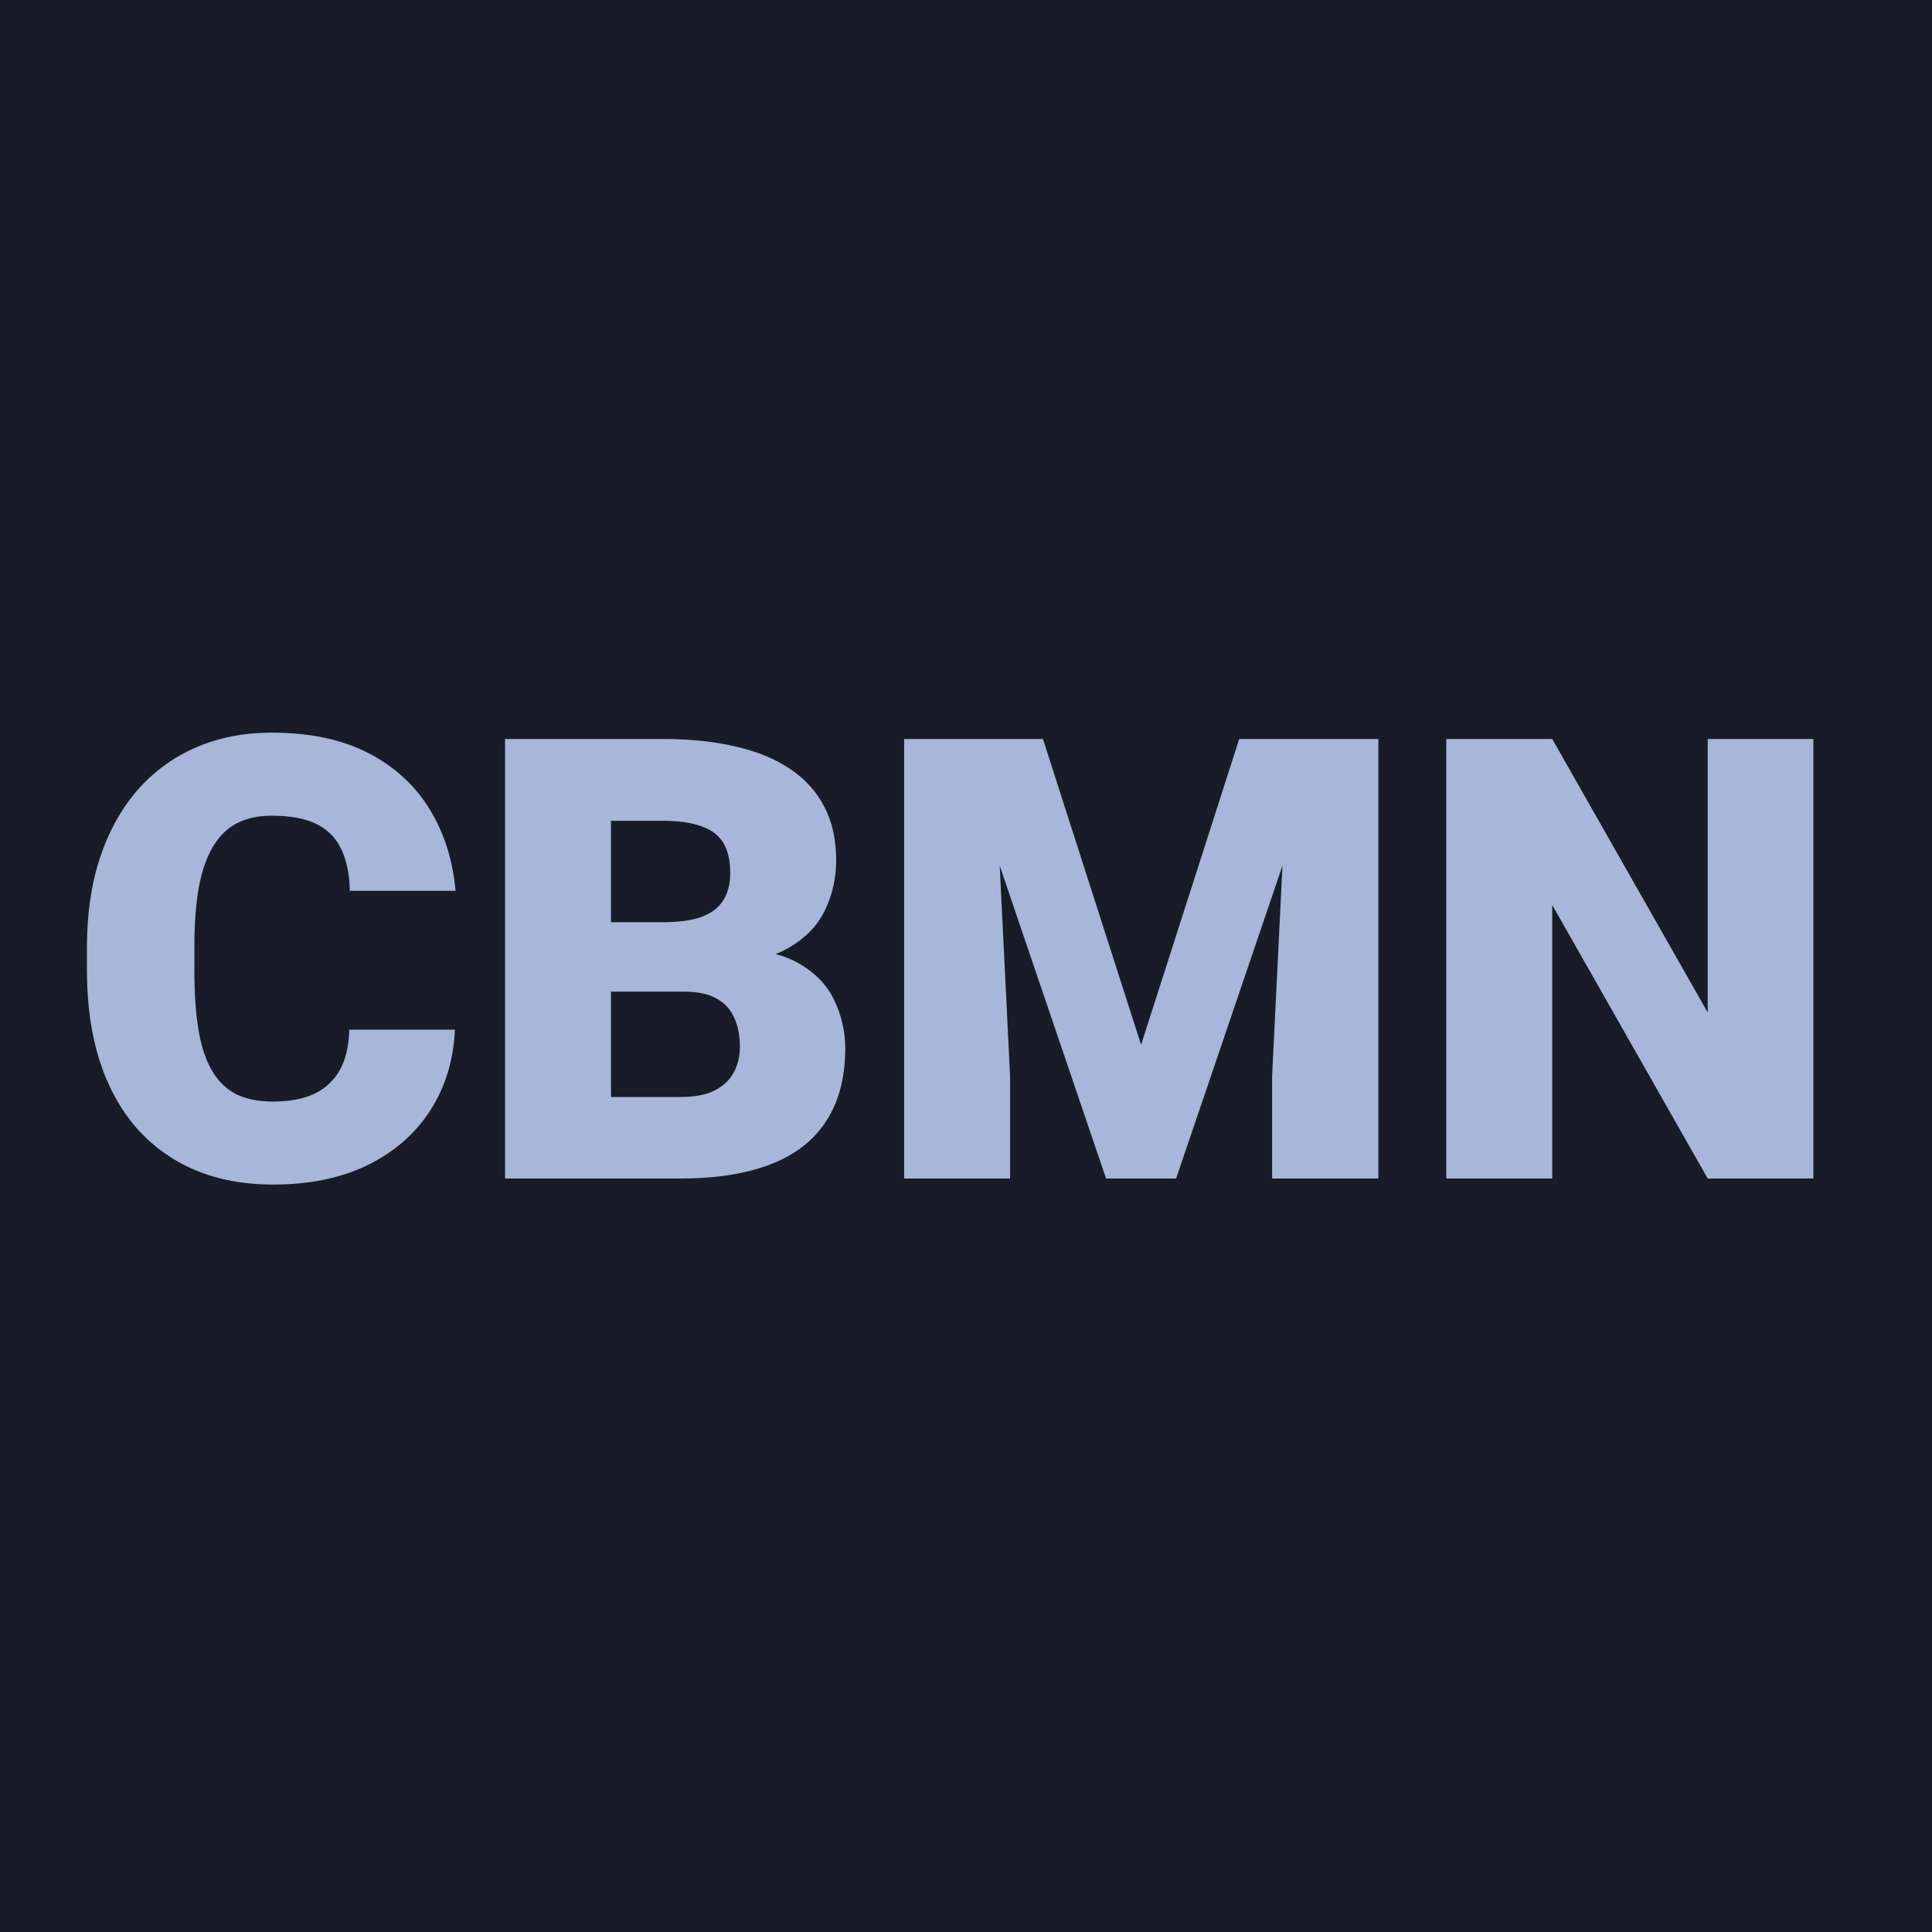
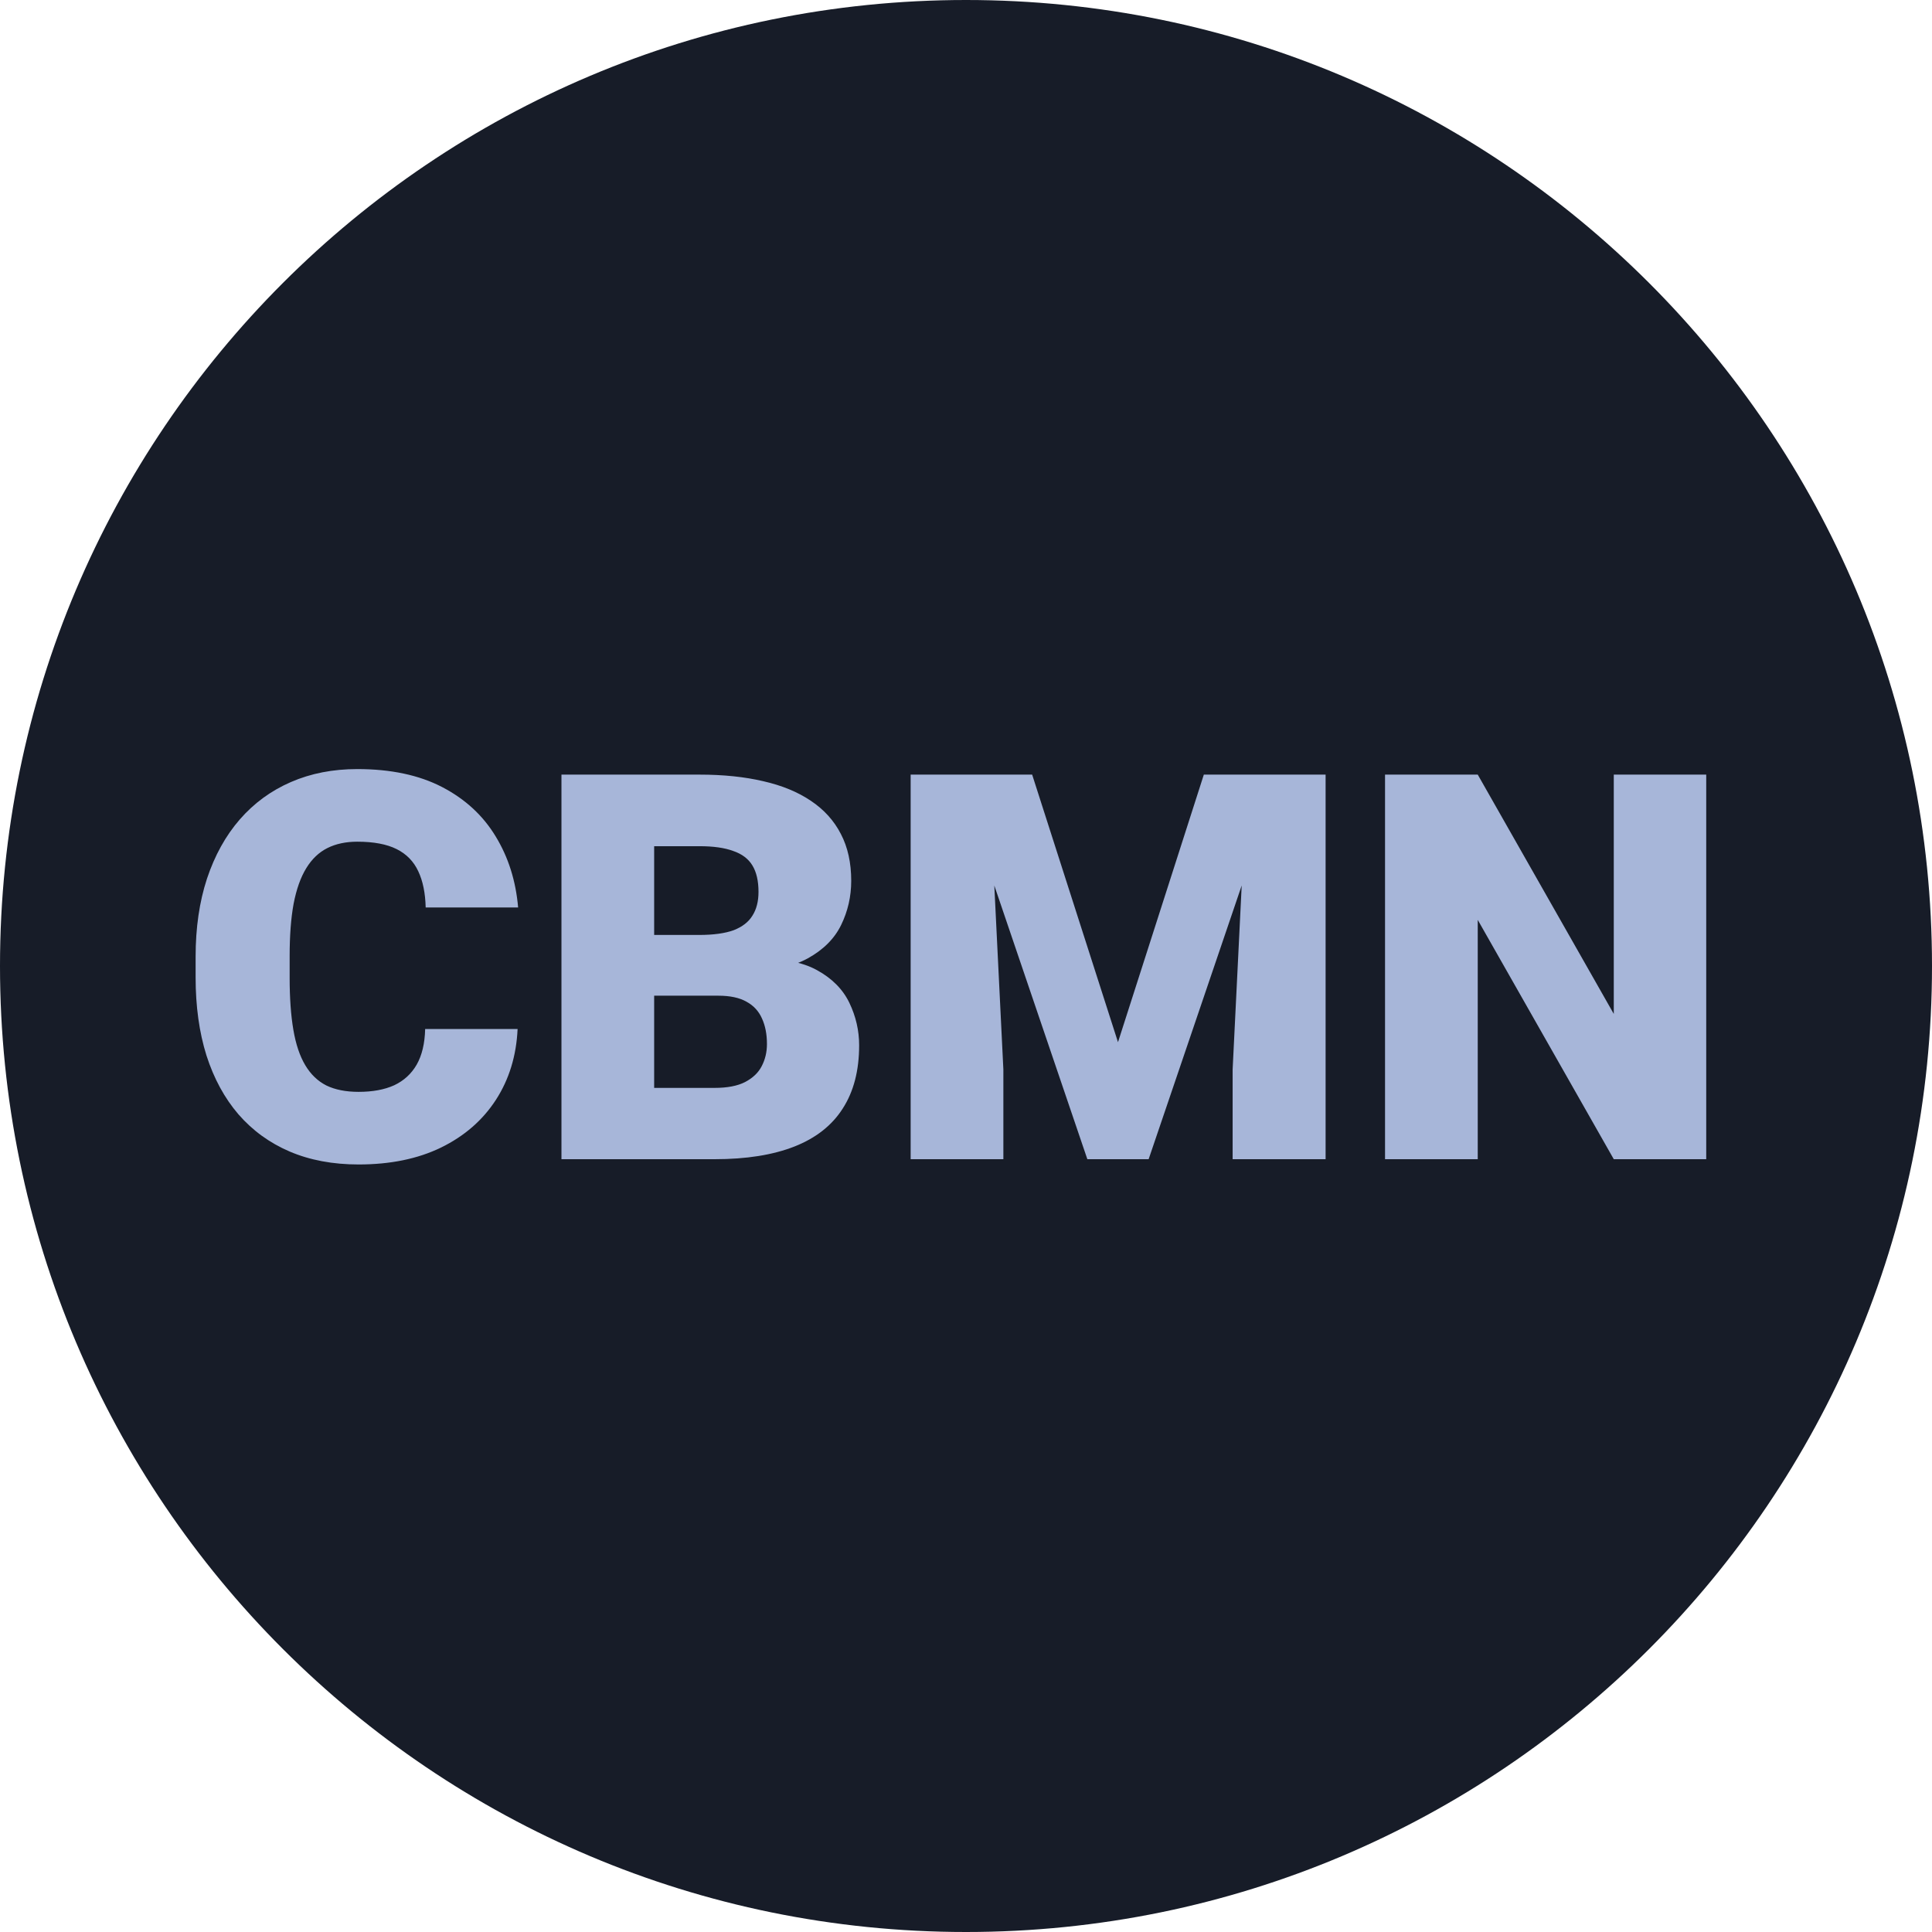
<svg xmlns="http://www.w3.org/2000/svg" width="100" height="100" viewBox="0 0 100 100" fill="none">
-   <rect width="100" height="100" fill="#171C28" />
-   <path d="M18.078 53.297H23.547C23.474 54.88 23.047 56.276 22.266 57.484C21.484 58.693 20.401 59.635 19.016 60.312C17.641 60.979 16.016 61.312 14.141 61.312C12.62 61.312 11.26 61.057 10.062 60.547C8.875 60.036 7.865 59.302 7.031 58.344C6.208 57.385 5.578 56.224 5.141 54.859C4.714 53.495 4.5 51.958 4.5 50.25V49.016C4.5 47.307 4.724 45.771 5.172 44.406C5.63 43.031 6.276 41.865 7.109 40.906C7.953 39.938 8.964 39.198 10.141 38.688C11.318 38.177 12.625 37.922 14.062 37.922C16.042 37.922 17.713 38.276 19.078 38.984C20.443 39.693 21.5 40.667 22.25 41.906C23 43.135 23.443 44.536 23.578 46.109H18.109C18.088 45.255 17.943 44.542 17.672 43.969C17.401 43.385 16.974 42.948 16.391 42.656C15.807 42.365 15.031 42.219 14.062 42.219C13.385 42.219 12.797 42.344 12.297 42.594C11.797 42.844 11.38 43.24 11.047 43.781C10.713 44.323 10.463 45.026 10.297 45.891C10.141 46.745 10.062 47.776 10.062 48.984V50.25C10.062 51.458 10.135 52.49 10.281 53.344C10.427 54.198 10.662 54.896 10.984 55.438C11.307 55.979 11.724 56.38 12.234 56.641C12.755 56.891 13.391 57.016 14.141 57.016C14.974 57.016 15.677 56.885 16.25 56.625C16.823 56.354 17.266 55.948 17.578 55.406C17.891 54.854 18.057 54.151 18.078 53.297ZM35.422 51.328H29.562L29.531 47.734H34.281C35.135 47.734 35.818 47.641 36.328 47.453C36.839 47.255 37.208 46.969 37.438 46.594C37.677 46.219 37.797 45.75 37.797 45.188C37.797 44.542 37.677 44.021 37.438 43.625C37.198 43.229 36.818 42.943 36.297 42.766C35.786 42.578 35.125 42.484 34.312 42.484H31.625V61H26.141V38.25H34.312C35.719 38.25 36.974 38.38 38.078 38.641C39.182 38.891 40.12 39.276 40.891 39.797C41.672 40.318 42.266 40.974 42.672 41.766C43.078 42.547 43.281 43.469 43.281 44.531C43.281 45.458 43.083 46.328 42.688 47.141C42.292 47.953 41.63 48.615 40.703 49.125C39.786 49.625 38.531 49.885 36.938 49.906L35.422 51.328ZM35.203 61H28.234L30.109 56.781H35.203C35.953 56.781 36.552 56.667 37 56.438C37.458 56.198 37.786 55.885 37.984 55.5C38.193 55.104 38.297 54.667 38.297 54.188C38.297 53.604 38.198 53.099 38 52.672C37.812 52.245 37.51 51.917 37.094 51.688C36.677 51.448 36.12 51.328 35.422 51.328H30.812L30.844 47.734H36.359L37.641 49.172C39.161 49.109 40.365 49.323 41.25 49.812C42.146 50.302 42.786 50.948 43.172 51.75C43.557 52.552 43.75 53.391 43.75 54.266C43.75 55.755 43.427 57 42.781 58C42.146 59 41.193 59.75 39.922 60.25C38.651 60.75 37.078 61 35.203 61ZM49.516 38.25H53.984L59.062 54.078L64.141 38.25H68.609L60.875 61H57.25L49.516 38.25ZM46.797 38.25H51.422L52.281 55.688V61H46.797V38.25ZM66.703 38.25H71.344V61H65.844V55.688L66.703 38.25ZM93.859 38.25V61H88.391L80.344 46.844V61H74.859V38.25H80.344L88.391 52.406V38.25H93.859Z" fill="#A7B6D9" />
+   <rect width="100" height="100" rx="50" fill="#171C28" />
+   <path d="M22.006 53.26H26.791C26.727 54.645 26.354 55.867 25.67 56.924C24.986 57.981 24.038 58.806 22.826 59.398C21.623 59.982 20.201 60.273 18.561 60.273C17.23 60.273 16.04 60.05 14.992 59.603C13.953 59.157 13.069 58.514 12.34 57.676C11.62 56.837 11.068 55.821 10.685 54.627C10.312 53.433 10.125 52.089 10.125 50.594V49.514C10.125 48.019 10.321 46.675 10.713 45.48C11.114 44.277 11.679 43.257 12.408 42.418C13.146 41.57 14.031 40.923 15.06 40.477C16.09 40.03 17.234 39.807 18.492 39.807C20.224 39.807 21.687 40.117 22.881 40.736C24.075 41.356 25 42.208 25.656 43.293C26.312 44.368 26.7 45.594 26.818 46.971H22.033C22.015 46.223 21.887 45.599 21.65 45.098C21.413 44.587 21.04 44.204 20.529 43.949C20.019 43.694 19.34 43.566 18.492 43.566C17.9 43.566 17.385 43.676 16.947 43.895C16.51 44.113 16.145 44.46 15.854 44.934C15.562 45.408 15.343 46.023 15.197 46.779C15.06 47.527 14.992 48.429 14.992 49.486V50.594C14.992 51.651 15.056 52.553 15.184 53.301C15.311 54.048 15.516 54.659 15.799 55.133C16.081 55.607 16.446 55.958 16.893 56.185C17.348 56.404 17.904 56.514 18.561 56.514C19.29 56.514 19.905 56.4 20.406 56.172C20.908 55.935 21.295 55.579 21.568 55.105C21.842 54.622 21.988 54.007 22.006 53.26ZM37.182 51.537H32.055L32.027 48.393H36.184C36.931 48.393 37.528 48.31 37.975 48.147C38.421 47.973 38.745 47.723 38.945 47.395C39.155 47.066 39.26 46.656 39.26 46.164C39.26 45.599 39.155 45.143 38.945 44.797C38.736 44.45 38.403 44.2 37.947 44.045C37.501 43.881 36.922 43.799 36.211 43.799H33.859V60H29.061V40.094H36.211C37.441 40.094 38.54 40.208 39.506 40.435C40.472 40.654 41.292 40.992 41.967 41.447C42.65 41.903 43.17 42.477 43.525 43.17C43.881 43.853 44.059 44.66 44.059 45.59C44.059 46.401 43.885 47.162 43.539 47.873C43.193 48.584 42.614 49.163 41.803 49.609C41.001 50.047 39.902 50.275 38.508 50.293L37.182 51.537ZM36.99 60H30.893L32.533 56.309H36.99C37.647 56.309 38.171 56.208 38.562 56.008C38.964 55.798 39.251 55.525 39.424 55.188C39.606 54.841 39.697 54.458 39.697 54.039C39.697 53.529 39.611 53.087 39.438 52.713C39.273 52.339 39.009 52.052 38.645 51.852C38.28 51.642 37.792 51.537 37.182 51.537H33.148L33.176 48.393H38.002L39.123 49.65C40.454 49.596 41.507 49.783 42.281 50.211C43.065 50.639 43.626 51.204 43.963 51.906C44.3 52.608 44.469 53.342 44.469 54.107C44.469 55.411 44.186 56.5 43.621 57.375C43.065 58.25 42.231 58.906 41.119 59.344C40.007 59.781 38.631 60 36.99 60ZM49.514 40.094H53.424L57.867 53.943L62.31 40.094H66.221L59.453 60H56.281L49.514 40.094ZM47.135 40.094H51.182L51.934 55.352V60H47.135V40.094ZM64.553 40.094H68.613V60H63.801V55.352L64.553 40.094ZM88.314 40.094V60H83.529L76.488 47.613V60H71.689V40.094H76.488L83.529 52.48V40.094H88.314Z" fill="#A7B6D9" />
</svg>
